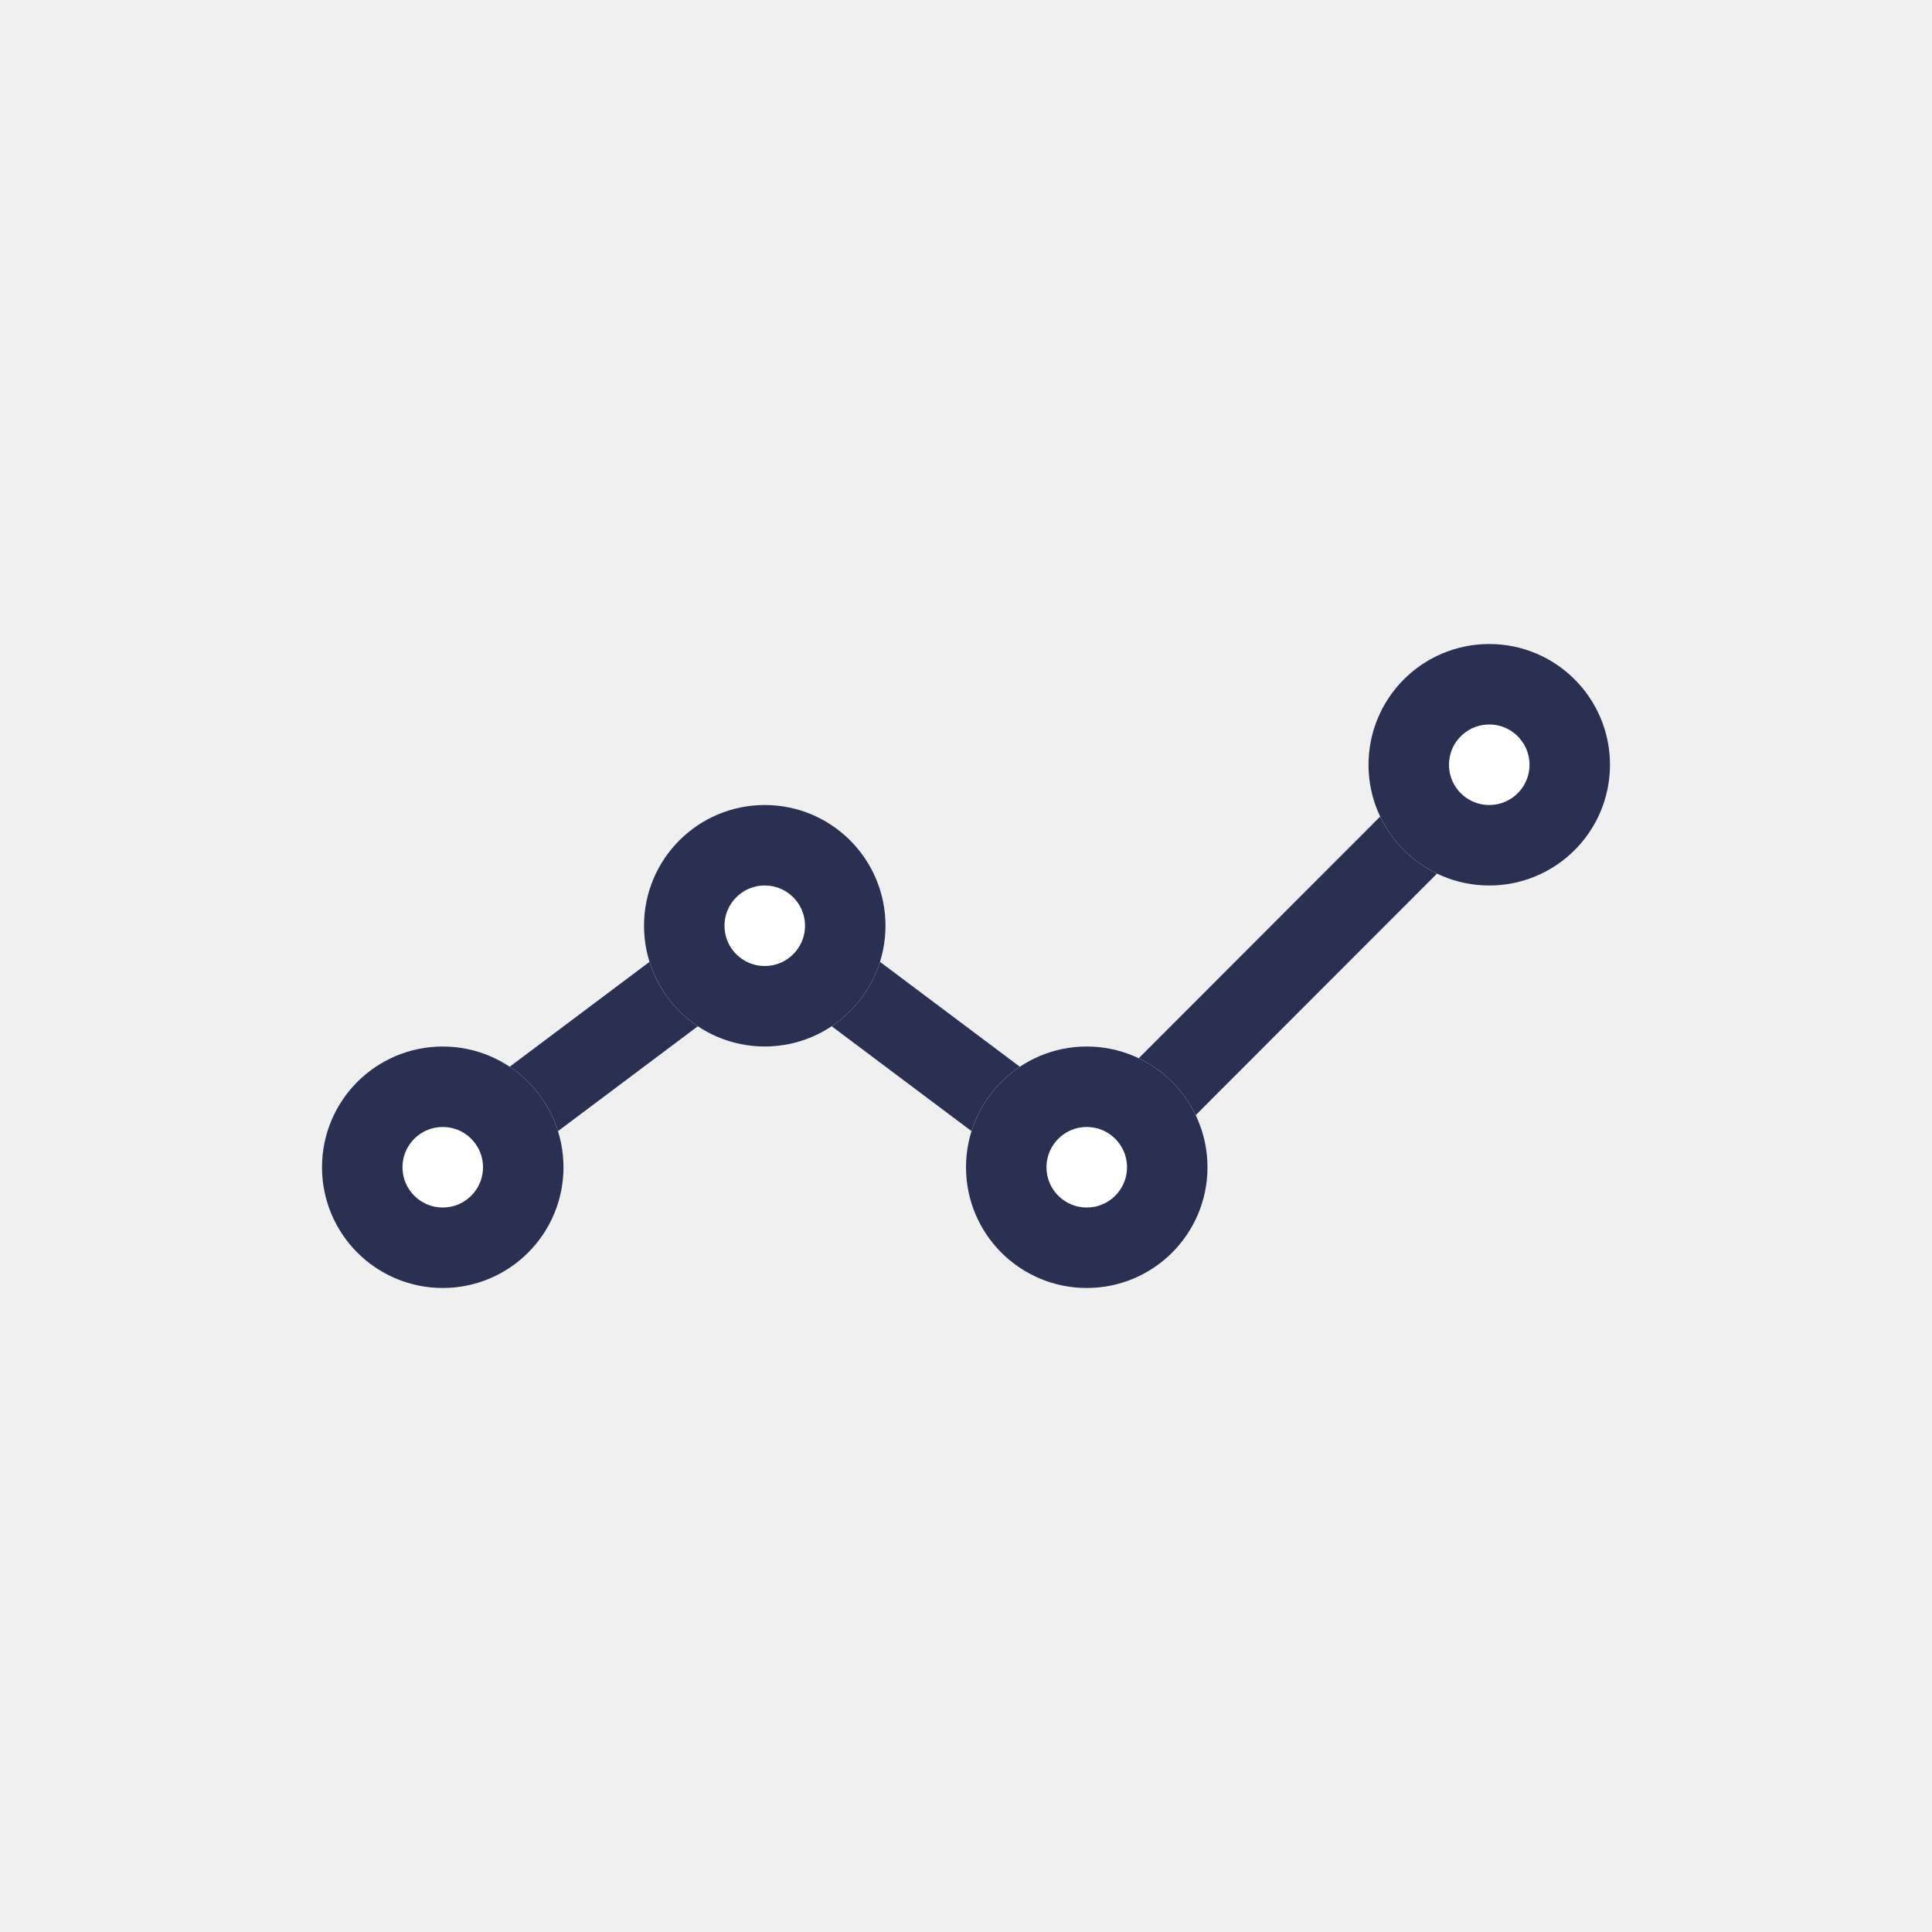
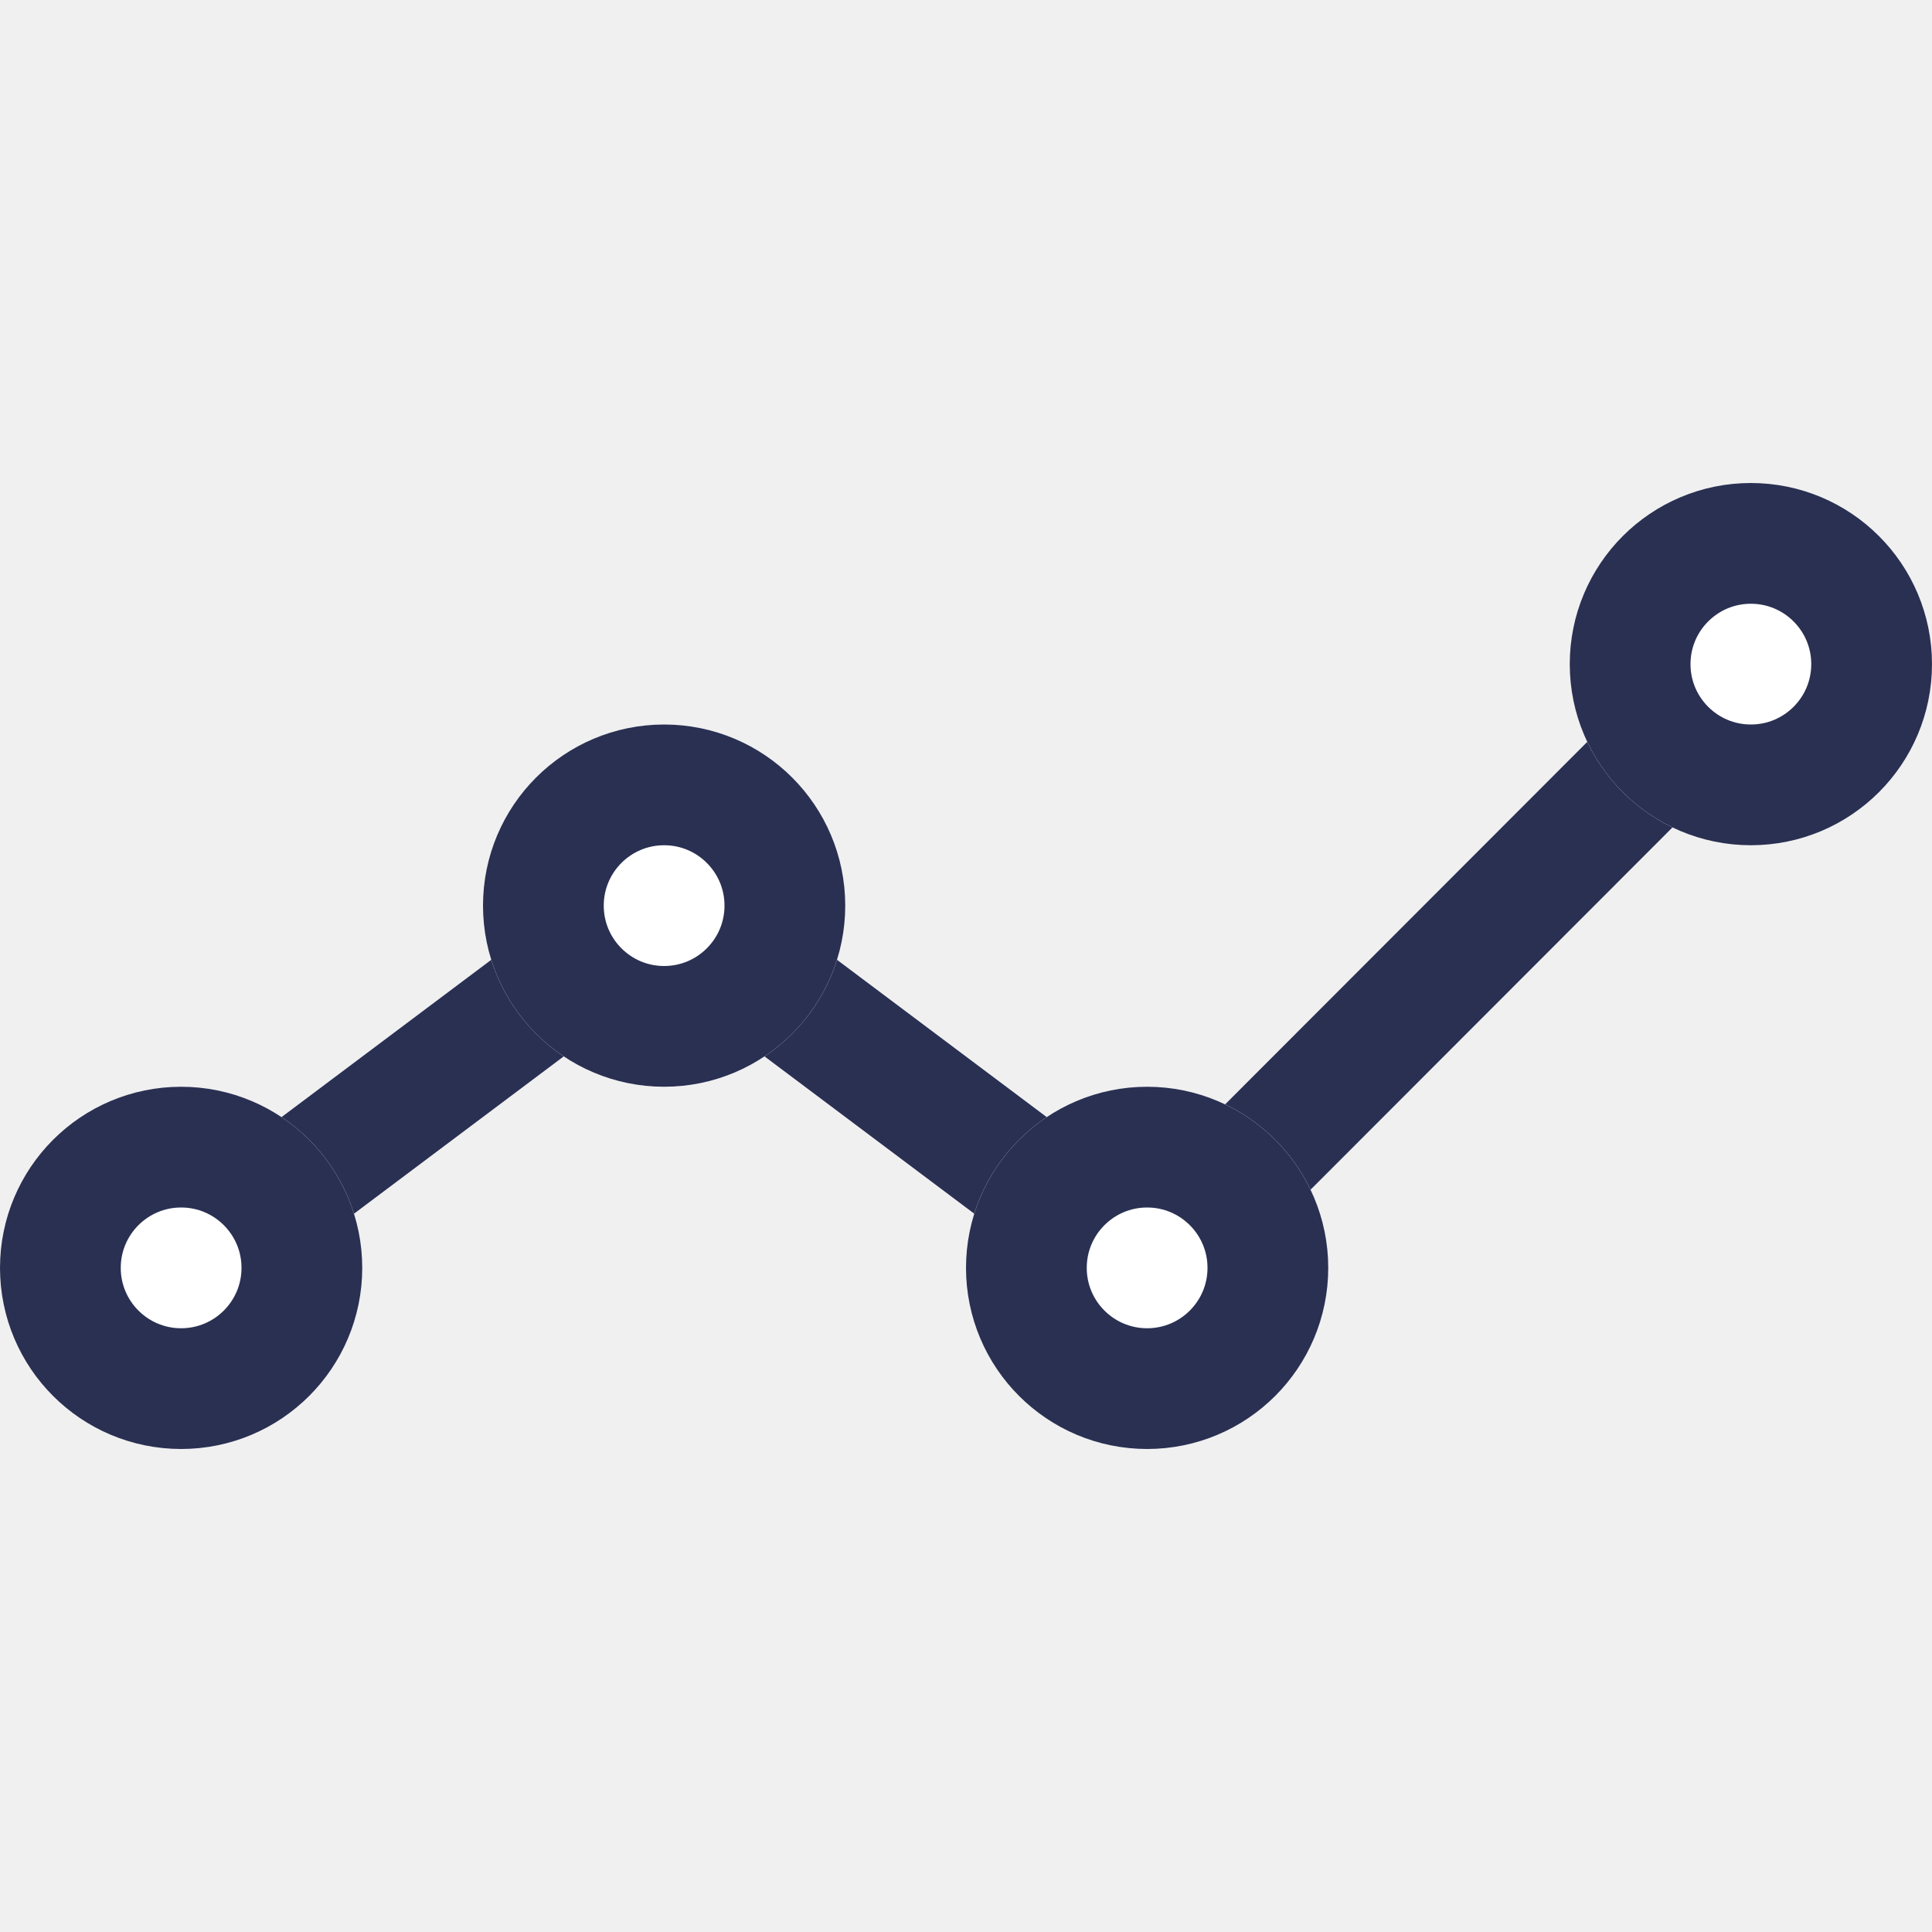
- <svg xmlns="http://www.w3.org/2000/svg" xmlns:xlink="http://www.w3.org/1999/xlink" width="24" height="24" viewBox="0 0 24 24">
+ <svg xmlns="http://www.w3.org/2000/svg" xmlns:xlink="http://www.w3.org/1999/xlink" width="16" height="16" viewBox="4 4 16 16">
  <defs>
    <circle id="a" cx="5.5" cy="14.5" r="1.5" />
    <circle id="b" cx="9.5" cy="11.5" r="1.5" />
    <circle id="c" cx="13.5" cy="14.5" r="1.5" />
    <circle id="d" cx="18.5" cy="9.5" r="1.5" />
  </defs>
  <g fill="none" fill-rule="evenodd">
    <path stroke="#2A3052" d="M5.5 14.5l4-3 4 3 5-5.005" />
    <use fill="#FFF" xlink:href="#a" />
    <circle cx="5.5" cy="14.5" r="1" stroke="#2A3052" />
    <use fill="#FFF" xlink:href="#b" />
    <circle cx="9.5" cy="11.5" r="1" stroke="#2A3052" />
    <g>
      <use fill="#FFF" xlink:href="#c" />
      <circle cx="13.5" cy="14.5" r="1" stroke="#2A3052" />
    </g>
    <g>
      <use fill="#FFF" xlink:href="#d" />
      <circle cx="18.5" cy="9.5" r="1" stroke="#2A3052" />
    </g>
  </g>
</svg>
